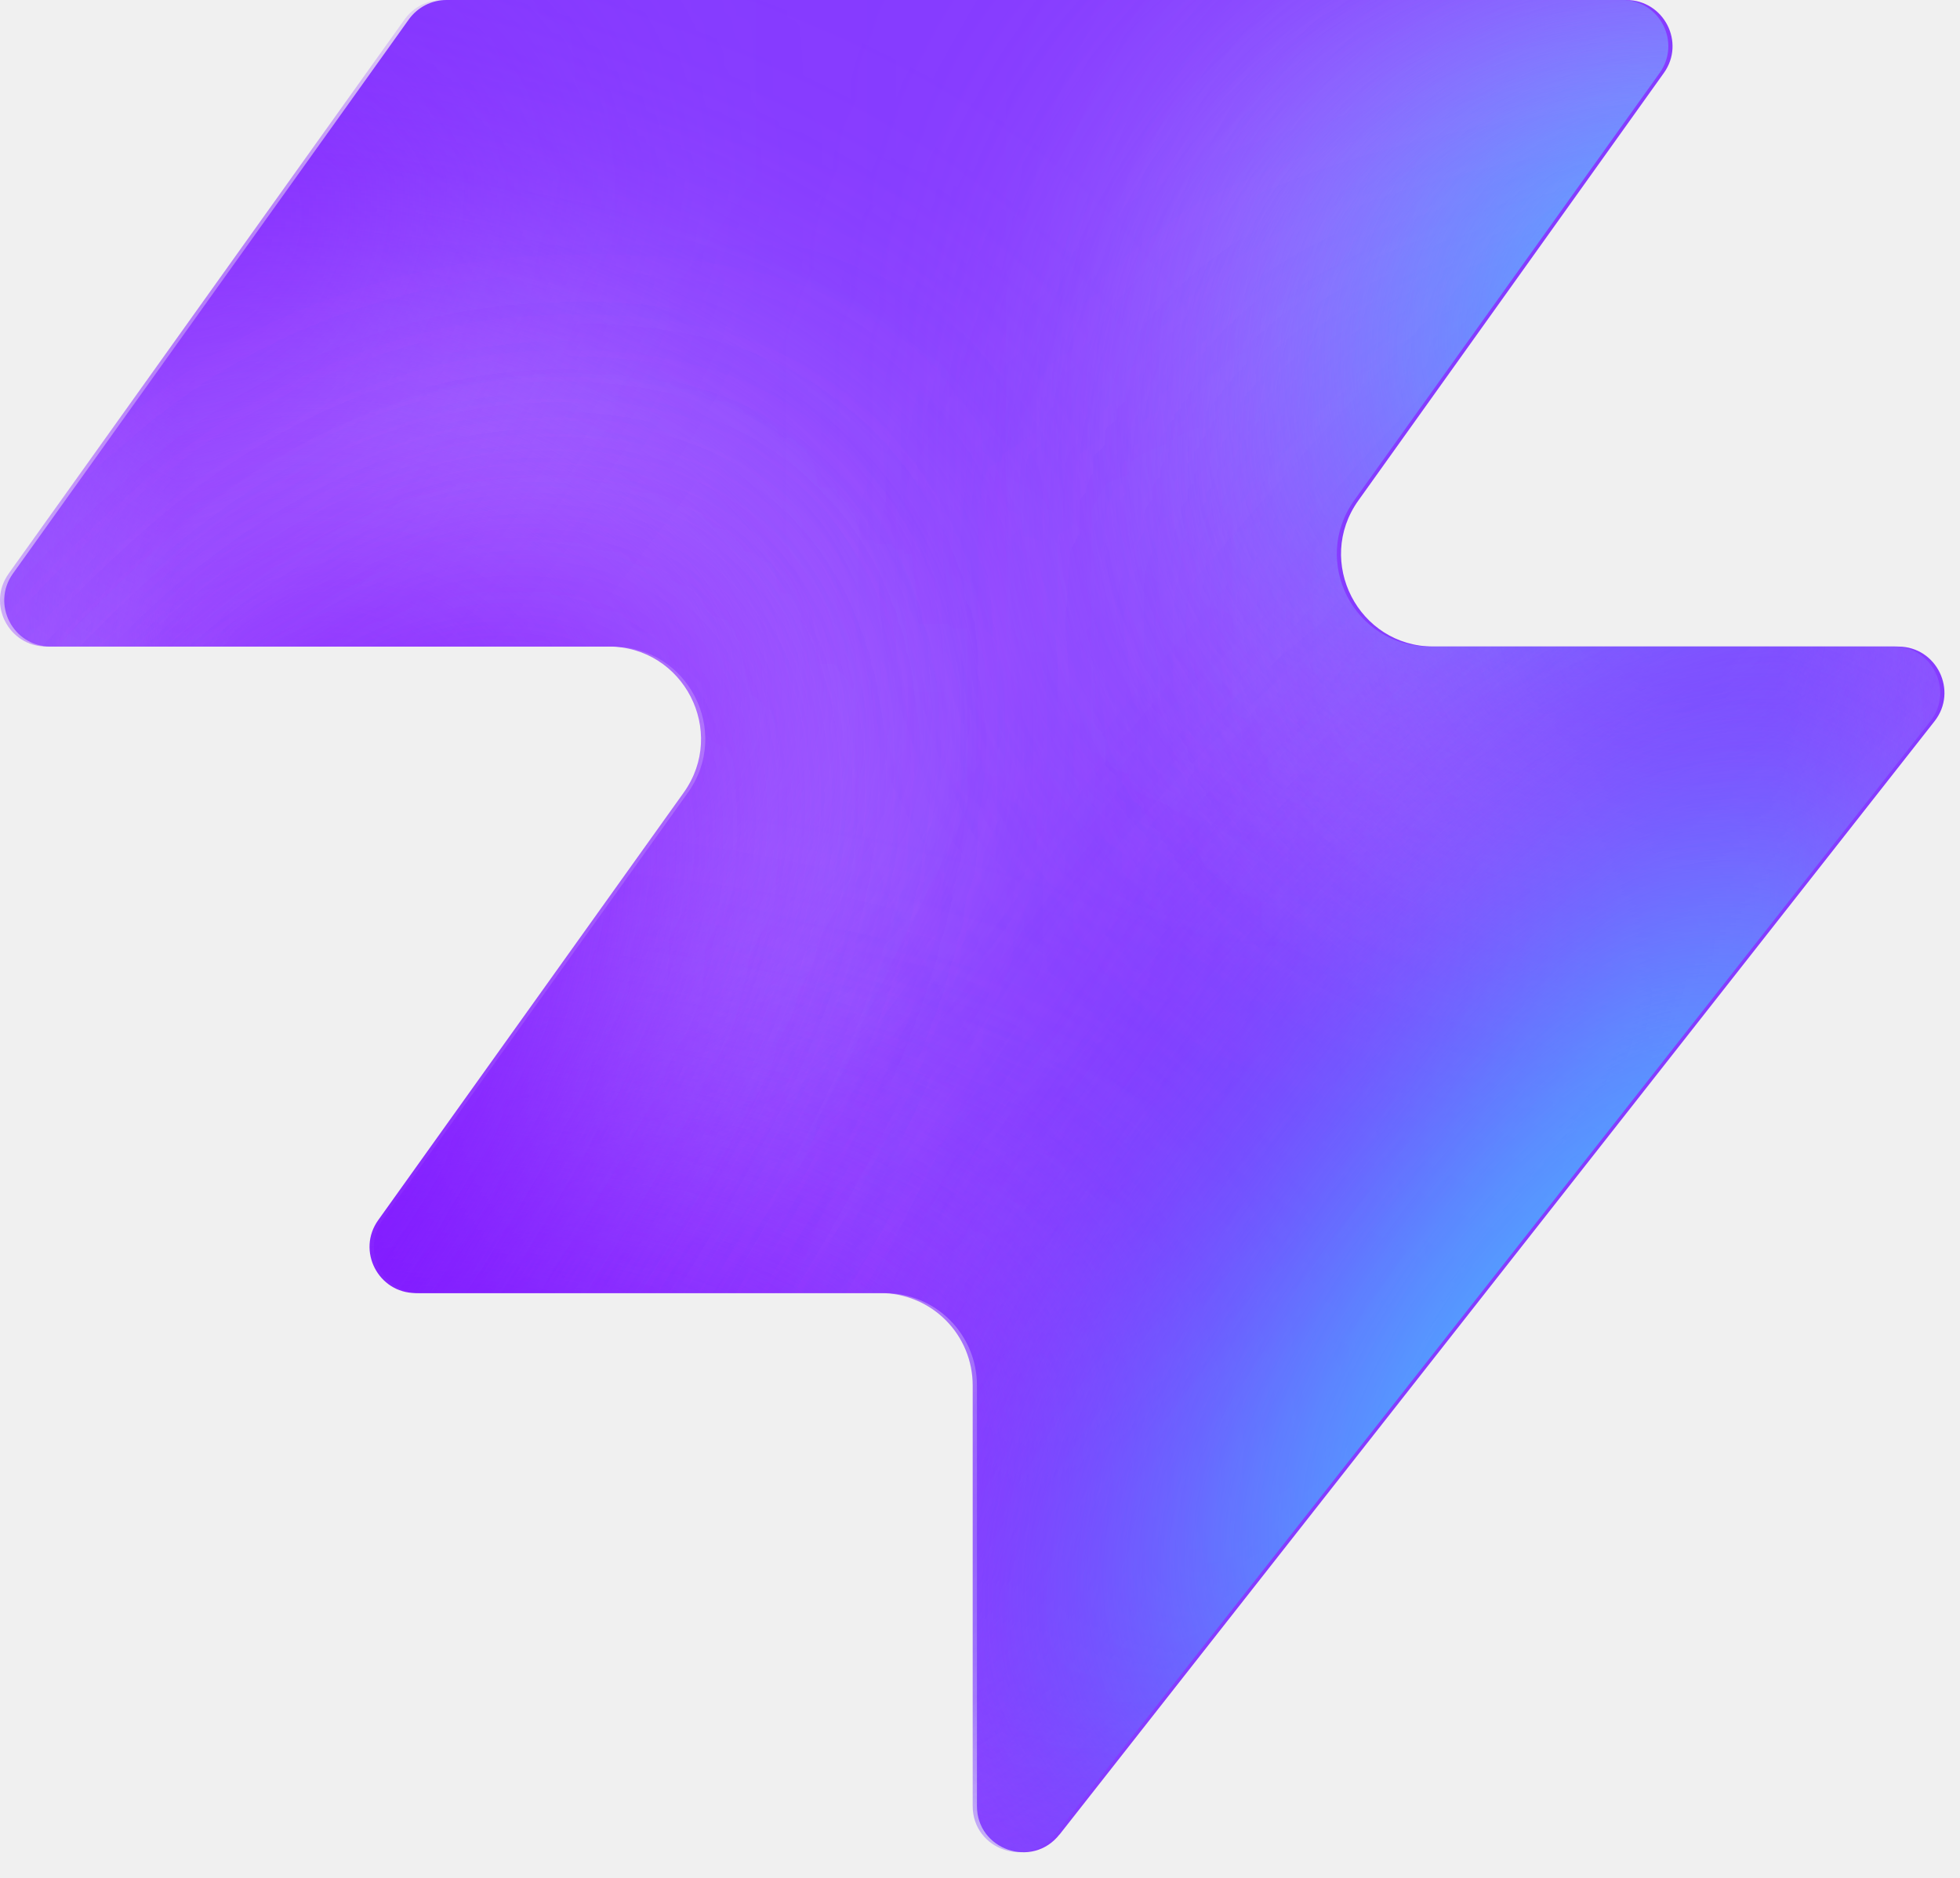
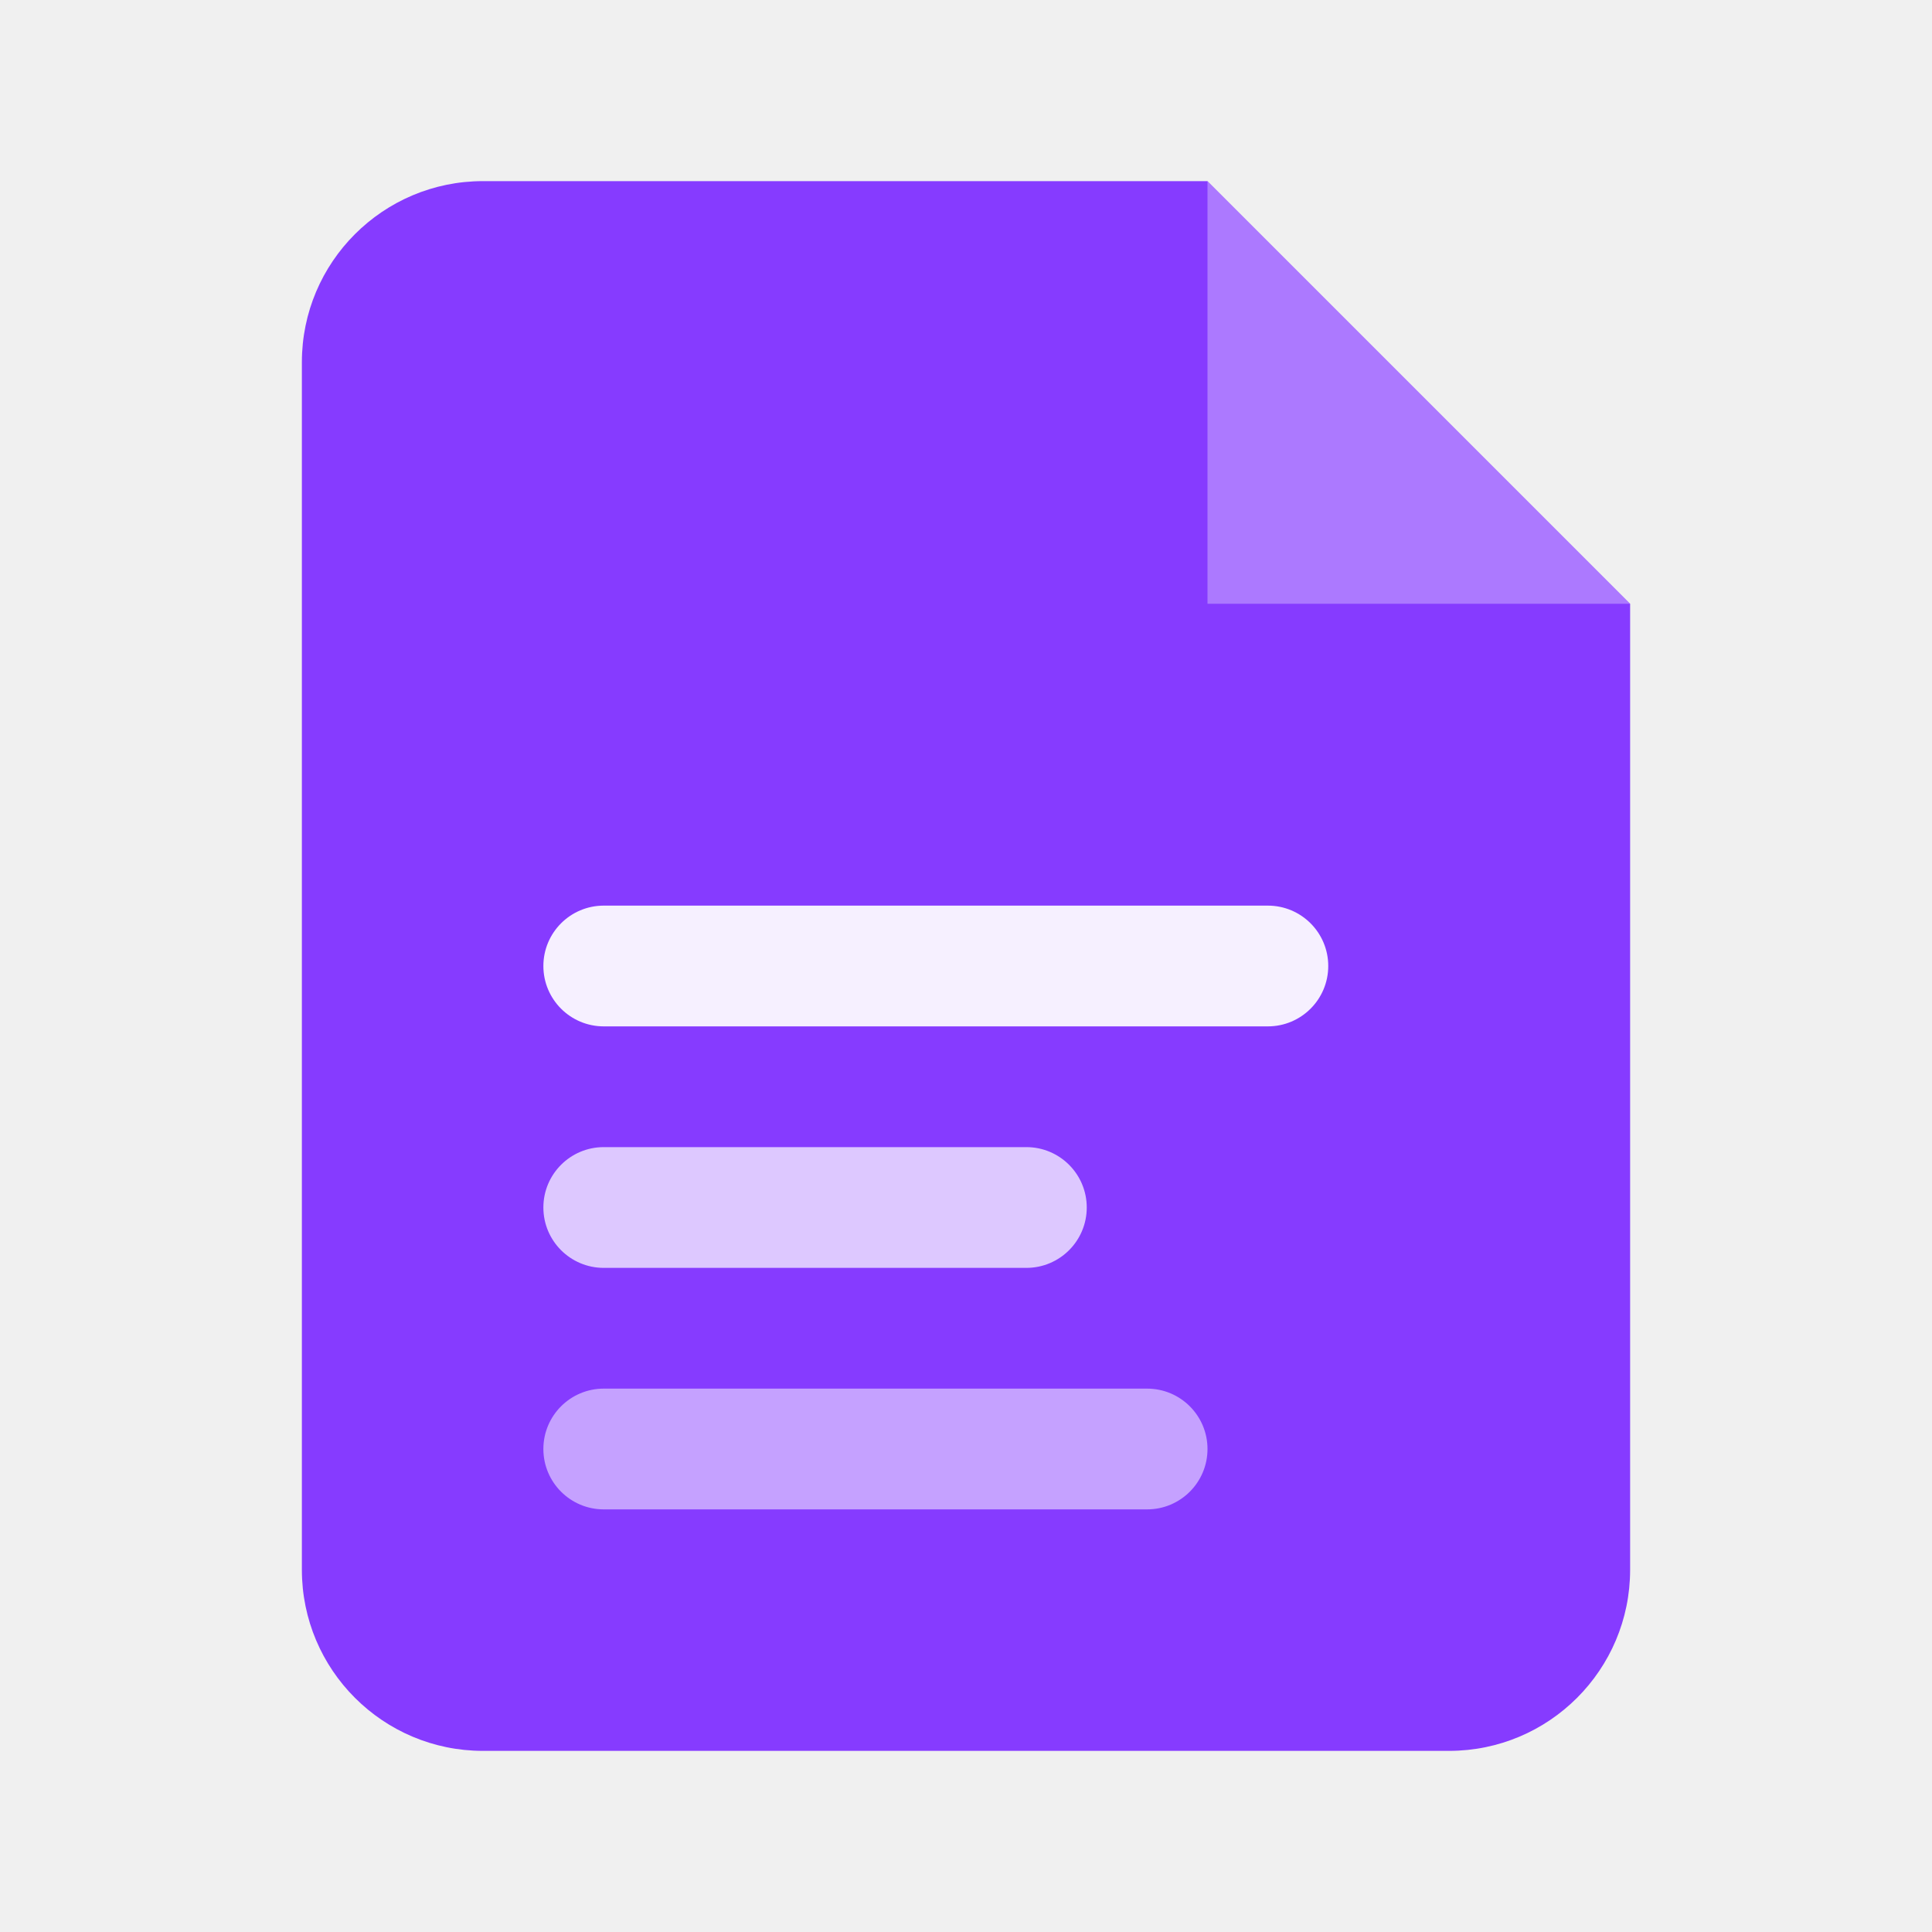
- <svg xmlns="http://www.w3.org/2000/svg" width="48" height="46" fill="none" viewBox="0 0 48 46">
-   <path fill="#863bff" d="M25.946 44.938c-.664.845-2.021.375-2.021-.698V33.937a2.26 2.26 0 0 0-2.262-2.262H10.287c-.92 0-1.456-1.04-.92-1.788l7.48-10.471c1.07-1.497 0-3.578-1.842-3.578H1.237c-.92 0-1.456-1.04-.92-1.788L10.013.474c.214-.297.556-.474.92-.474h28.894c.92 0 1.456 1.04.92 1.788l-7.48 10.471c-1.07 1.498 0 3.579 1.842 3.579h11.377c.943 0 1.473 1.088.89 1.83L25.947 44.94z" style="fill:#863bff;fill:color(display-p3 .525 .23 1);fill-opacity:1" />
-   <mask id="a" width="48" height="46" x="0" y="0" maskUnits="userSpaceOnUse" style="mask-type:alpha">
-     <path fill="#000" d="M25.842 44.938c-.664.844-2.021.375-2.021-.698V33.937a2.26 2.26 0 0 0-2.262-2.262H10.183c-.92 0-1.456-1.04-.92-1.788l7.48-10.471c1.07-1.498 0-3.579-1.842-3.579H1.133c-.92 0-1.456-1.04-.92-1.787L9.91.473c.214-.297.556-.474.92-.474h28.894c.92 0 1.456 1.04.92 1.788l-7.48 10.471c-1.07 1.498 0 3.578 1.842 3.578h11.377c.943 0 1.473 1.088.89 1.832L25.843 44.94z" style="fill:#000;fill-opacity:1" />
-   </mask>
-   <g mask="url(#a)">
-     <g filter="url(#b)">
-       <ellipse cx="5.508" cy="14.704" fill="#ede6ff" rx="5.508" ry="14.704" style="fill:#ede6ff;fill:color(display-p3 .927 .903 1);fill-opacity:1" transform="matrix(.00324 1 1 -.00324 -4.47 31.516)" />
-     </g>
-     <g filter="url(#c)">
-       <ellipse cx="10.399" cy="29.851" fill="#ede6ff" rx="10.399" ry="29.851" style="fill:#ede6ff;fill:color(display-p3 .927 .903 1);fill-opacity:1" transform="matrix(.00324 1 1 -.00324 -39.328 7.883)" />
-     </g>
-     <g filter="url(#d)">
-       <ellipse cx="5.508" cy="30.487" fill="#7e14ff" rx="5.508" ry="30.487" style="fill:#7e14ff;fill:color(display-p3 .492 .077 1);fill-opacity:1" transform="rotate(89.814 -25.913 -14.639)scale(1 -1)" />
-     </g>
-     <g filter="url(#e)">
-       <ellipse cx="5.508" cy="30.599" fill="#7e14ff" rx="5.508" ry="30.599" style="fill:#7e14ff;fill:color(display-p3 .492 .077 1);fill-opacity:1" transform="rotate(89.814 -32.644 -3.334)scale(1 -1)" />
-     </g>
-     <g filter="url(#f)">
-       <ellipse cx="5.508" cy="30.599" fill="#7e14ff" rx="5.508" ry="30.599" style="fill:#7e14ff;fill:color(display-p3 .492 .077 1);fill-opacity:1" transform="matrix(.00324 1 1 -.00324 -34.34 30.47)" />
-     </g>
-     <g filter="url(#g)">
-       <ellipse cx="14.072" cy="22.078" fill="#ede6ff" rx="14.072" ry="22.078" style="fill:#ede6ff;fill:color(display-p3 .927 .903 1);fill-opacity:1" transform="rotate(93.35 24.506 48.493)scale(-1 1)" />
-     </g>
-     <g filter="url(#h)">
-       <ellipse cx="3.47" cy="21.501" fill="#7e14ff" rx="3.47" ry="21.501" style="fill:#7e14ff;fill:color(display-p3 .492 .077 1);fill-opacity:1" transform="rotate(89.009 28.708 47.59)scale(-1 1)" />
-     </g>
-     <g filter="url(#i)">
-       <ellipse cx="3.47" cy="21.501" fill="#7e14ff" rx="3.47" ry="21.501" style="fill:#7e14ff;fill:color(display-p3 .492 .077 1);fill-opacity:1" transform="rotate(89.009 28.708 47.59)scale(-1 1)" />
-     </g>
-     <g filter="url(#j)">
-       <ellipse cx=".387" cy="8.972" fill="#7e14ff" rx="4.407" ry="29.108" style="fill:#7e14ff;fill:color(display-p3 .492 .077 1);fill-opacity:1" transform="rotate(39.51 .387 8.972)" />
-     </g>
-     <g filter="url(#k)">
-       <ellipse cx="47.523" cy="-6.092" fill="#7e14ff" rx="4.407" ry="29.108" style="fill:#7e14ff;fill:color(display-p3 .492 .077 1);fill-opacity:1" transform="rotate(37.892 47.523 -6.092)" />
-     </g>
-     <g filter="url(#l)">
-       <ellipse cx="41.412" cy="6.333" fill="#47bfff" rx="5.971" ry="9.665" style="fill:#47bfff;fill:color(display-p3 .28 .748 1);fill-opacity:1" transform="rotate(37.892 41.412 6.333)" />
-     </g>
-     <g filter="url(#m)">
-       <ellipse cx="-1.879" cy="38.332" fill="#7e14ff" rx="4.407" ry="29.108" style="fill:#7e14ff;fill:color(display-p3 .492 .077 1);fill-opacity:1" transform="rotate(37.892 -1.88 38.332)" />
-     </g>
-     <g filter="url(#n)">
-       <ellipse cx="-1.879" cy="38.332" fill="#7e14ff" rx="4.407" ry="29.108" style="fill:#7e14ff;fill:color(display-p3 .492 .077 1);fill-opacity:1" transform="rotate(37.892 -1.88 38.332)" />
-     </g>
-     <g filter="url(#o)">
-       <ellipse cx="35.651" cy="29.907" fill="#7e14ff" rx="4.407" ry="29.108" style="fill:#7e14ff;fill:color(display-p3 .492 .077 1);fill-opacity:1" transform="rotate(37.892 35.651 29.907)" />
-     </g>
-     <g filter="url(#p)">
-       <ellipse cx="38.418" cy="32.4" fill="#47bfff" rx="5.971" ry="15.297" style="fill:#47bfff;fill:color(display-p3 .28 .748 1);fill-opacity:1" transform="rotate(37.892 38.418 32.4)" />
-     </g>
-   </g>
-   <defs>
-     <filter id="b" width="60.045" height="41.654" x="-19.77" y="16.149" color-interpolation-filters="sRGB" filterUnits="userSpaceOnUse">
-       <feFlood flood-opacity="0" result="BackgroundImageFix" />
-       <feBlend in="SourceGraphic" in2="BackgroundImageFix" result="shape" />
-       <feGaussianBlur result="effect1_foregroundBlur_2002_17158" stdDeviation="7.659" />
-     </filter>
-     <filter id="c" width="90.34" height="51.437" x="-54.613" y="-7.533" color-interpolation-filters="sRGB" filterUnits="userSpaceOnUse">
-       <feFlood flood-opacity="0" result="BackgroundImageFix" />
-       <feBlend in="SourceGraphic" in2="BackgroundImageFix" result="shape" />
-       <feGaussianBlur result="effect1_foregroundBlur_2002_17158" stdDeviation="7.659" />
-     </filter>
-     <filter id="d" width="79.355" height="29.4" x="-49.64" y="2.03" color-interpolation-filters="sRGB" filterUnits="userSpaceOnUse">
-       <feFlood flood-opacity="0" result="BackgroundImageFix" />
-       <feBlend in="SourceGraphic" in2="BackgroundImageFix" result="shape" />
-       <feGaussianBlur result="effect1_foregroundBlur_2002_17158" stdDeviation="4.596" />
-     </filter>
-     <filter id="e" width="79.579" height="29.4" x="-45.045" y="20.029" color-interpolation-filters="sRGB" filterUnits="userSpaceOnUse">
-       <feFlood flood-opacity="0" result="BackgroundImageFix" />
-       <feBlend in="SourceGraphic" in2="BackgroundImageFix" result="shape" />
-       <feGaussianBlur result="effect1_foregroundBlur_2002_17158" stdDeviation="4.596" />
-     </filter>
-     <filter id="f" width="79.579" height="29.4" x="-43.513" y="21.178" color-interpolation-filters="sRGB" filterUnits="userSpaceOnUse">
-       <feFlood flood-opacity="0" result="BackgroundImageFix" />
-       <feBlend in="SourceGraphic" in2="BackgroundImageFix" result="shape" />
-       <feGaussianBlur result="effect1_foregroundBlur_2002_17158" stdDeviation="4.596" />
-     </filter>
-     <filter id="g" width="74.749" height="58.852" x="15.756" y="-17.901" color-interpolation-filters="sRGB" filterUnits="userSpaceOnUse">
-       <feFlood flood-opacity="0" result="BackgroundImageFix" />
-       <feBlend in="SourceGraphic" in2="BackgroundImageFix" result="shape" />
-       <feGaussianBlur result="effect1_foregroundBlur_2002_17158" stdDeviation="7.659" />
-     </filter>
-     <filter id="h" width="61.377" height="25.362" x="23.548" y="2.284" color-interpolation-filters="sRGB" filterUnits="userSpaceOnUse">
-       <feFlood flood-opacity="0" result="BackgroundImageFix" />
-       <feBlend in="SourceGraphic" in2="BackgroundImageFix" result="shape" />
-       <feGaussianBlur result="effect1_foregroundBlur_2002_17158" stdDeviation="4.596" />
-     </filter>
-     <filter id="i" width="61.377" height="25.362" x="23.548" y="2.284" color-interpolation-filters="sRGB" filterUnits="userSpaceOnUse">
-       <feFlood flood-opacity="0" result="BackgroundImageFix" />
-       <feBlend in="SourceGraphic" in2="BackgroundImageFix" result="shape" />
-       <feGaussianBlur result="effect1_foregroundBlur_2002_17158" stdDeviation="4.596" />
-     </filter>
-     <filter id="j" width="56.045" height="63.649" x="-27.636" y="-22.853" color-interpolation-filters="sRGB" filterUnits="userSpaceOnUse">
-       <feFlood flood-opacity="0" result="BackgroundImageFix" />
-       <feBlend in="SourceGraphic" in2="BackgroundImageFix" result="shape" />
-       <feGaussianBlur result="effect1_foregroundBlur_2002_17158" stdDeviation="4.596" />
-     </filter>
-     <filter id="k" width="54.814" height="64.646" x="20.116" y="-38.415" color-interpolation-filters="sRGB" filterUnits="userSpaceOnUse">
-       <feFlood flood-opacity="0" result="BackgroundImageFix" />
-       <feBlend in="SourceGraphic" in2="BackgroundImageFix" result="shape" />
-       <feGaussianBlur result="effect1_foregroundBlur_2002_17158" stdDeviation="4.596" />
-     </filter>
-     <filter id="l" width="33.541" height="35.313" x="24.641" y="-11.323" color-interpolation-filters="sRGB" filterUnits="userSpaceOnUse">
-       <feFlood flood-opacity="0" result="BackgroundImageFix" />
-       <feBlend in="SourceGraphic" in2="BackgroundImageFix" result="shape" />
-       <feGaussianBlur result="effect1_foregroundBlur_2002_17158" stdDeviation="4.596" />
-     </filter>
-     <filter id="m" width="54.814" height="64.646" x="-29.286" y="6.009" color-interpolation-filters="sRGB" filterUnits="userSpaceOnUse">
-       <feFlood flood-opacity="0" result="BackgroundImageFix" />
-       <feBlend in="SourceGraphic" in2="BackgroundImageFix" result="shape" />
-       <feGaussianBlur result="effect1_foregroundBlur_2002_17158" stdDeviation="4.596" />
-     </filter>
-     <filter id="n" width="54.814" height="64.646" x="-29.286" y="6.009" color-interpolation-filters="sRGB" filterUnits="userSpaceOnUse">
-       <feFlood flood-opacity="0" result="BackgroundImageFix" />
-       <feBlend in="SourceGraphic" in2="BackgroundImageFix" result="shape" />
-       <feGaussianBlur result="effect1_foregroundBlur_2002_17158" stdDeviation="4.596" />
-     </filter>
-     <filter id="o" width="54.814" height="64.646" x="8.244" y="-2.416" color-interpolation-filters="sRGB" filterUnits="userSpaceOnUse">
-       <feFlood flood-opacity="0" result="BackgroundImageFix" />
-       <feBlend in="SourceGraphic" in2="BackgroundImageFix" result="shape" />
-       <feGaussianBlur result="effect1_foregroundBlur_2002_17158" stdDeviation="4.596" />
-     </filter>
-     <filter id="p" width="39.409" height="43.623" x="18.713" y="10.588" color-interpolation-filters="sRGB" filterUnits="userSpaceOnUse">
-       <feFlood flood-opacity="0" result="BackgroundImageFix" />
-       <feBlend in="SourceGraphic" in2="BackgroundImageFix" result="shape" />
-       <feGaussianBlur result="effect1_foregroundBlur_2002_17158" stdDeviation="4.596" />
-     </filter>
-   </defs>
+ <svg xmlns="http://www.w3.org/2000/svg" viewBox="0 0 32 32" width="32" height="32" fill="none" role="img" aria-label="Document Toolkit">
+   <path d="M8 3h12l7 7v16a3 3 0 0 1-3 3H8a3 3 0 0 1-3-3V6a3 3 0 0 1 3-3z" fill="#863bff" />
+   <path d="M20 3v7h7" fill="#ffffff" opacity="0.32" />
+   <rect x="9" y="15" width="13" height="2" rx="1" fill="#ffffff" opacity="0.92" />
+   <rect x="9" y="19" width="9" height="2" rx="1" fill="#ffffff" opacity="0.72" />
+   <rect x="9" y="23" width="11" height="2" rx="1" fill="#ffffff" opacity="0.52" />
</svg>
